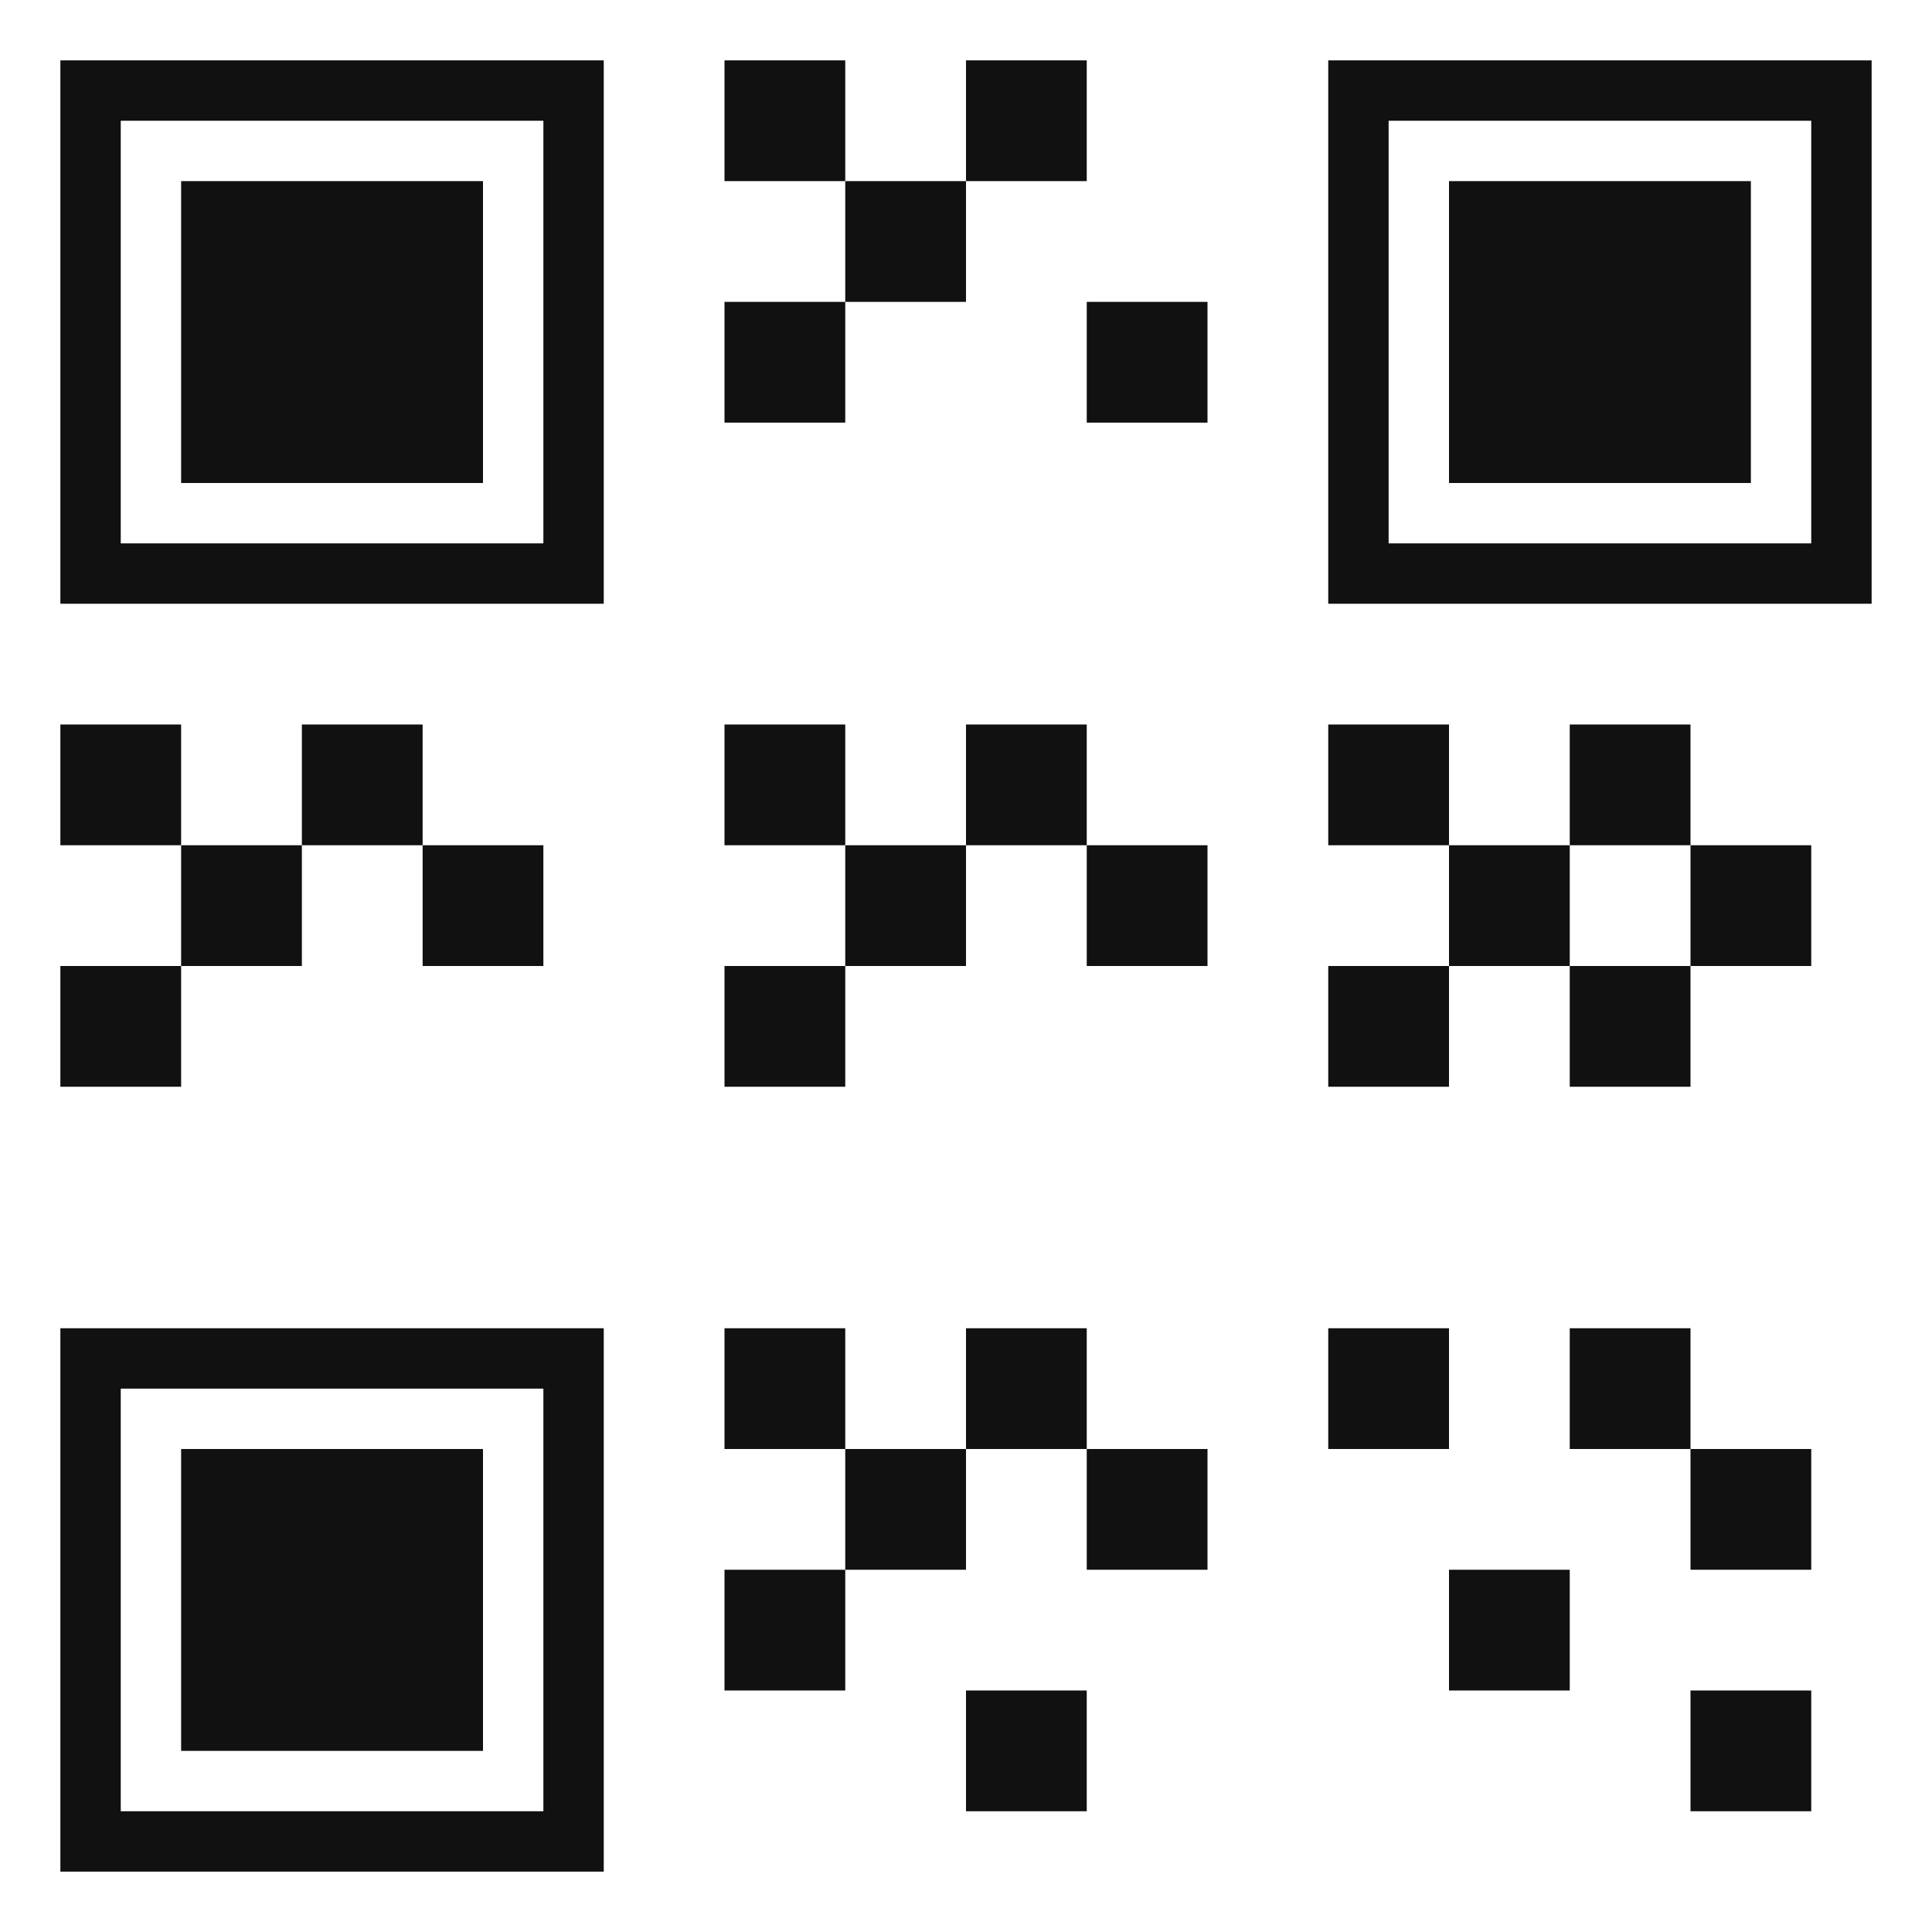
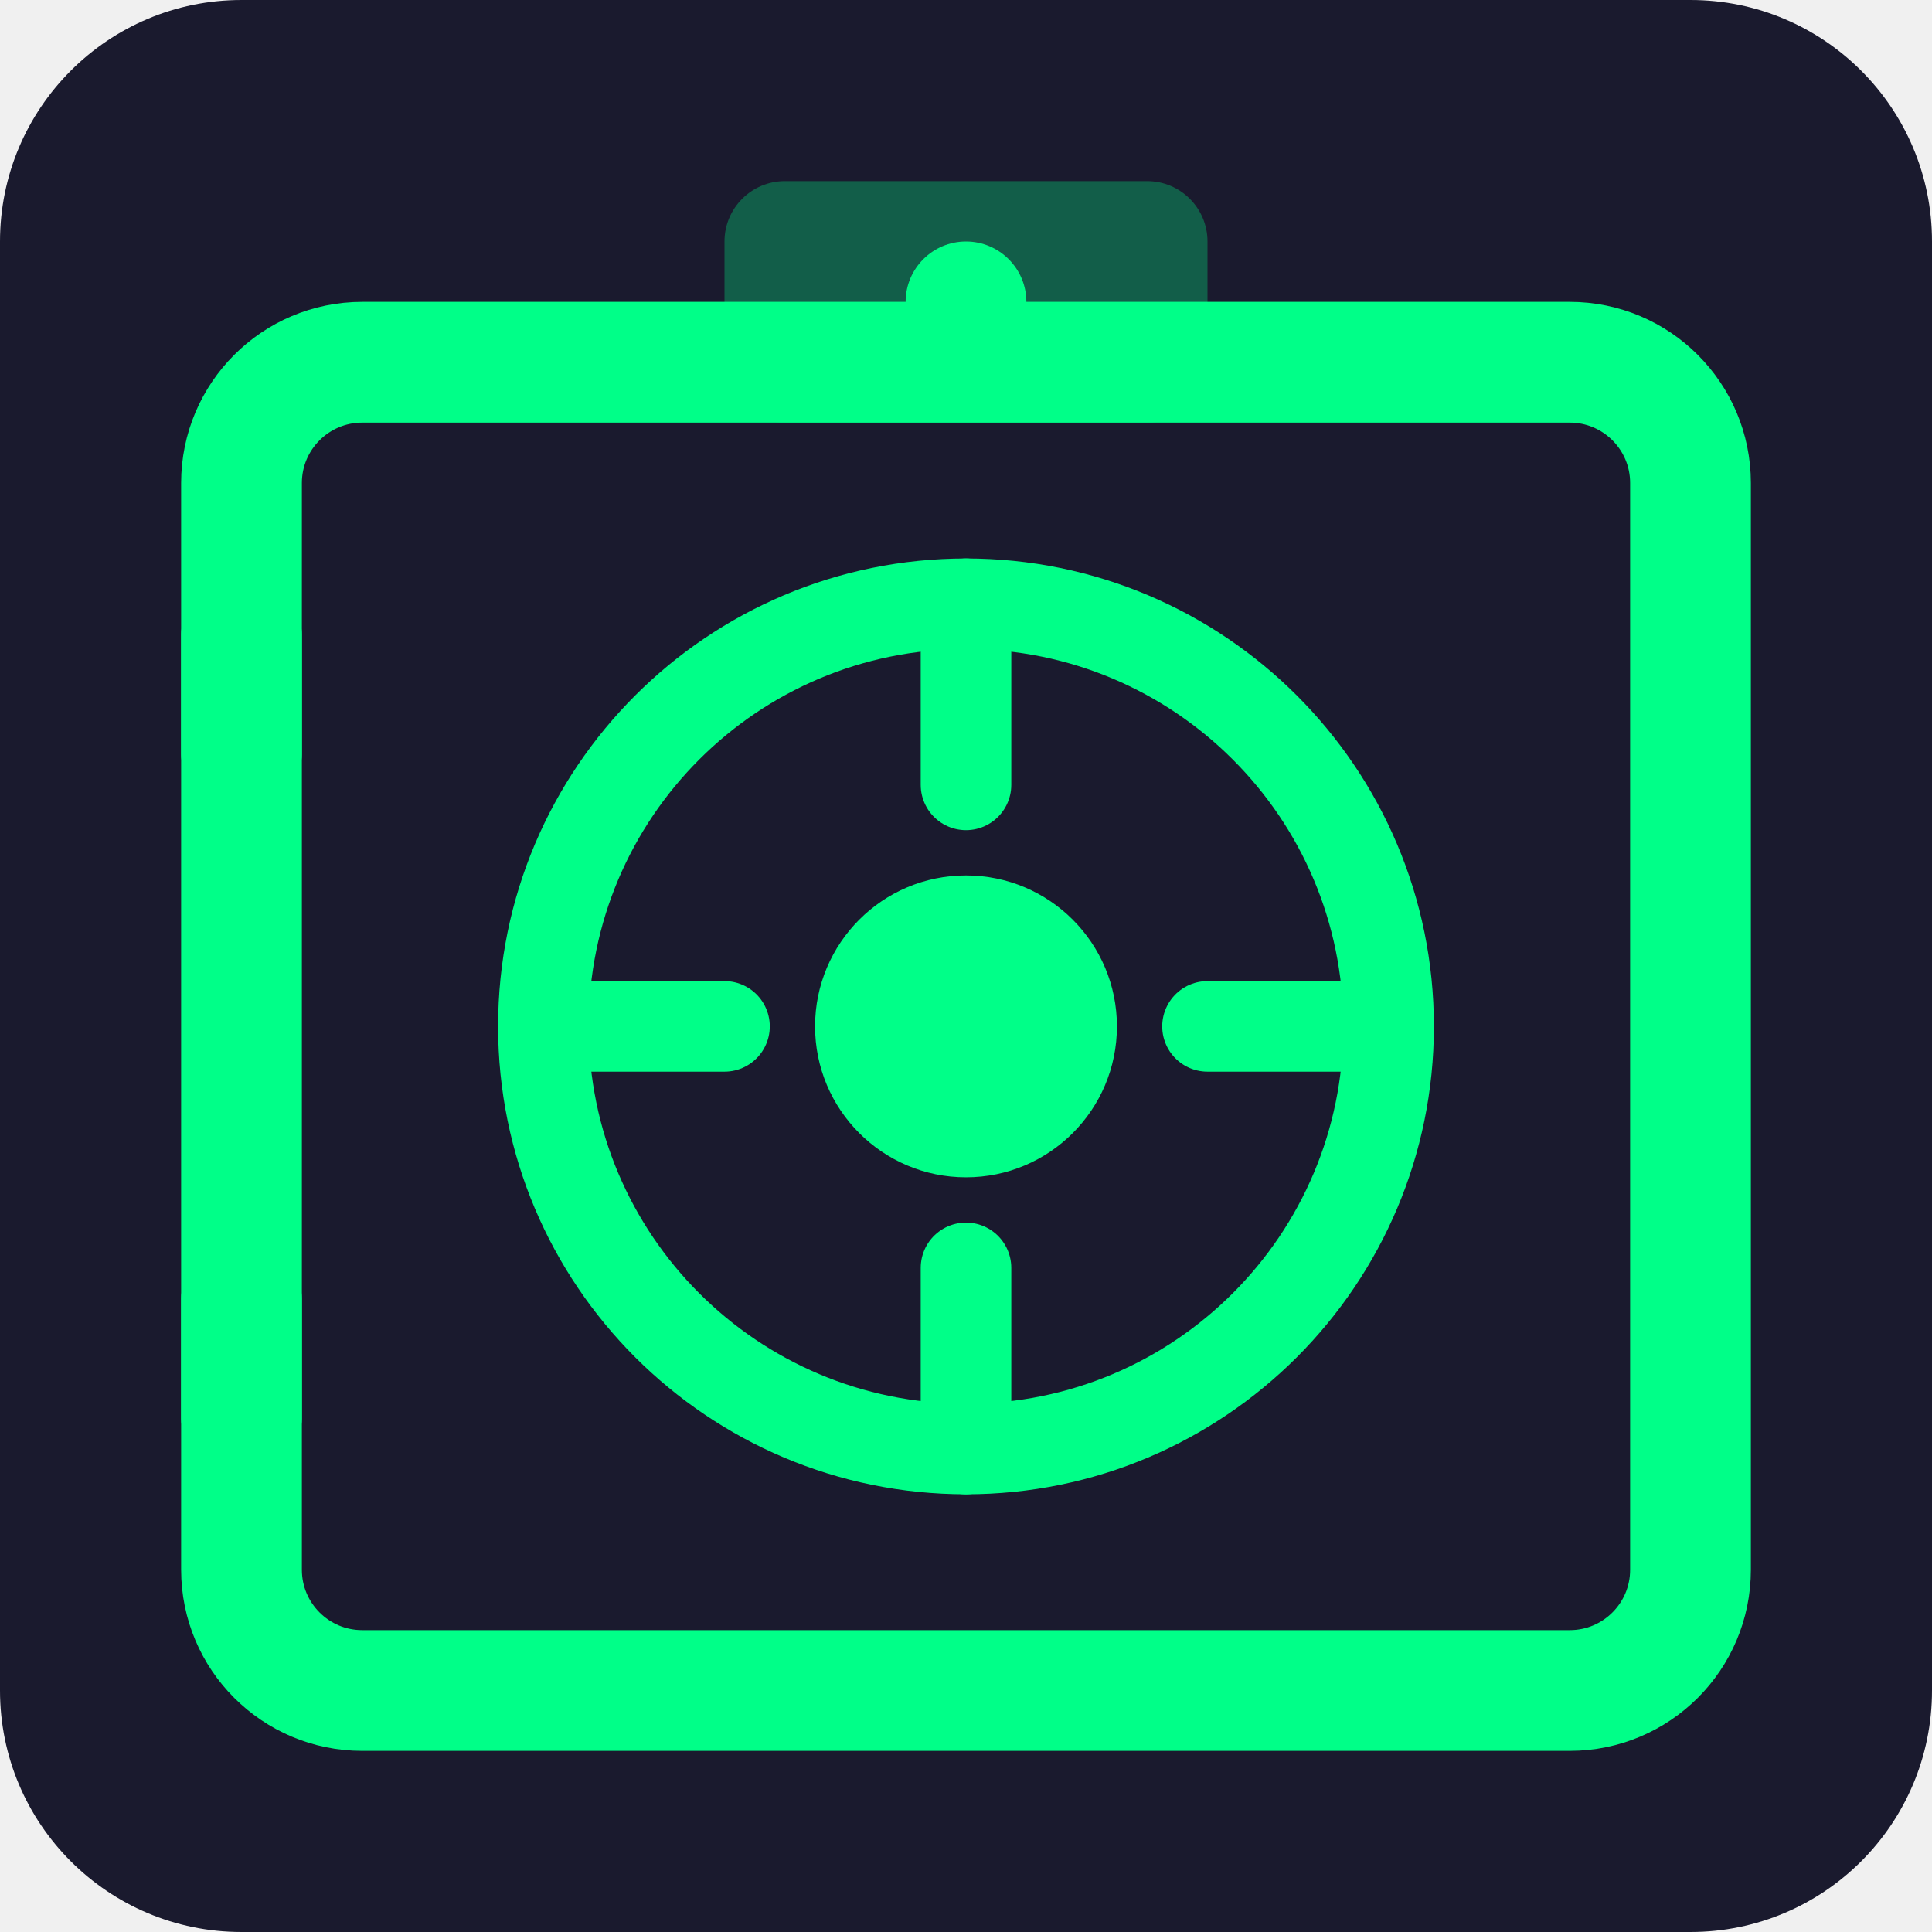
<svg xmlns="http://www.w3.org/2000/svg" viewBox="0 0 32 32">
-   <rect width="32" height="32" fill="#fff" />
-   <rect x="1" y="1" width="9" height="9" fill="#111" />
-   <rect x="2" y="2" width="7" height="7" fill="#fff" />
-   <rect x="3" y="3" width="5" height="5" fill="#111" />
-   <rect x="22" y="1" width="9" height="9" fill="#111" />
-   <rect x="23" y="2" width="7" height="7" fill="#fff" />
-   <rect x="24" y="3" width="5" height="5" fill="#111" />
-   <rect x="1" y="22" width="9" height="9" fill="#111" />
-   <rect x="2" y="23" width="7" height="7" fill="#fff" />
-   <rect x="3" y="24" width="5" height="5" fill="#111" />
-   <rect x="12" y="1" width="2" height="2" fill="#111" />
-   <rect x="16" y="1" width="2" height="2" fill="#111" />
-   <rect x="12" y="5" width="2" height="2" fill="#111" />
-   <rect x="14" y="3" width="2" height="2" fill="#111" />
-   <rect x="18" y="5" width="2" height="2" fill="#111" />
-   <rect x="1" y="12" width="2" height="2" fill="#111" />
-   <rect x="5" y="12" width="2" height="2" fill="#111" />
-   <rect x="3" y="14" width="2" height="2" fill="#111" />
-   <rect x="7" y="14" width="2" height="2" fill="#111" />
-   <rect x="1" y="16" width="2" height="2" fill="#111" />
-   <rect x="12" y="12" width="2" height="2" fill="#111" />
-   <rect x="16" y="12" width="2" height="2" fill="#111" />
-   <rect x="14" y="14" width="2" height="2" fill="#111" />
-   <rect x="18" y="14" width="2" height="2" fill="#111" />
-   <rect x="12" y="16" width="2" height="2" fill="#111" />
-   <rect x="22" y="12" width="2" height="2" fill="#111" />
-   <rect x="26" y="12" width="2" height="2" fill="#111" />
-   <rect x="24" y="14" width="2" height="2" fill="#111" />
-   <rect x="28" y="14" width="2" height="2" fill="#111" />
-   <rect x="22" y="16" width="2" height="2" fill="#111" />
-   <rect x="26" y="16" width="2" height="2" fill="#111" />
-   <rect x="12" y="22" width="2" height="2" fill="#111" />
-   <rect x="16" y="22" width="2" height="2" fill="#111" />
-   <rect x="14" y="24" width="2" height="2" fill="#111" />
-   <rect x="18" y="24" width="2" height="2" fill="#111" />
-   <rect x="12" y="26" width="2" height="2" fill="#111" />
-   <rect x="22" y="22" width="2" height="2" fill="#111" />
-   <rect x="26" y="22" width="2" height="2" fill="#111" />
-   <rect x="24" y="26" width="2" height="2" fill="#111" />
-   <rect x="28" y="24" width="2" height="2" fill="#111" />
-   <rect x="16" y="28" width="2" height="2" fill="#111" />
-   <rect x="28" y="28" width="2" height="2" fill="#111" />
+   <rect width="32" height="32" rx="4" fill="#1a1a2e" />
+   <rect x="4" y="6" width="24" height="22" rx="2" fill="none" stroke="#00ff88" stroke-width="2" />
+   <circle cx="16" cy="17" r="7" fill="none" stroke="#00ff88" stroke-width="1.5" />
+   <circle cx="16" cy="17" r="2.5" fill="#00ff88" />
+   <line x1="16" y1="10" x2="16" y2="13" stroke="#00ff88" stroke-width="1.5" stroke-linecap="round" />
+   <line x1="16" y1="21" x2="16" y2="24" stroke="#00ff88" stroke-width="1.5" stroke-linecap="round" />
+   <line x1="9" y1="17" x2="12" y2="17" stroke="#00ff88" stroke-width="1.5" stroke-linecap="round" />
+   <line x1="20" y1="17" x2="23" y2="17" stroke="#00ff88" stroke-width="1.5" stroke-linecap="round" />
+   <rect x="3" y="10" width="2" height="3" rx="0.5" fill="#00ff88" />
+   <rect x="3" y="21" width="2" height="3" rx="0.5" fill="#00ff88" />
+   <rect x="12" y="3" width="8" height="4" rx="1" fill="#00ff88" opacity="0.3" />
+   <circle cx="16" cy="5" r="1" fill="#00ff88" />
</svg>
